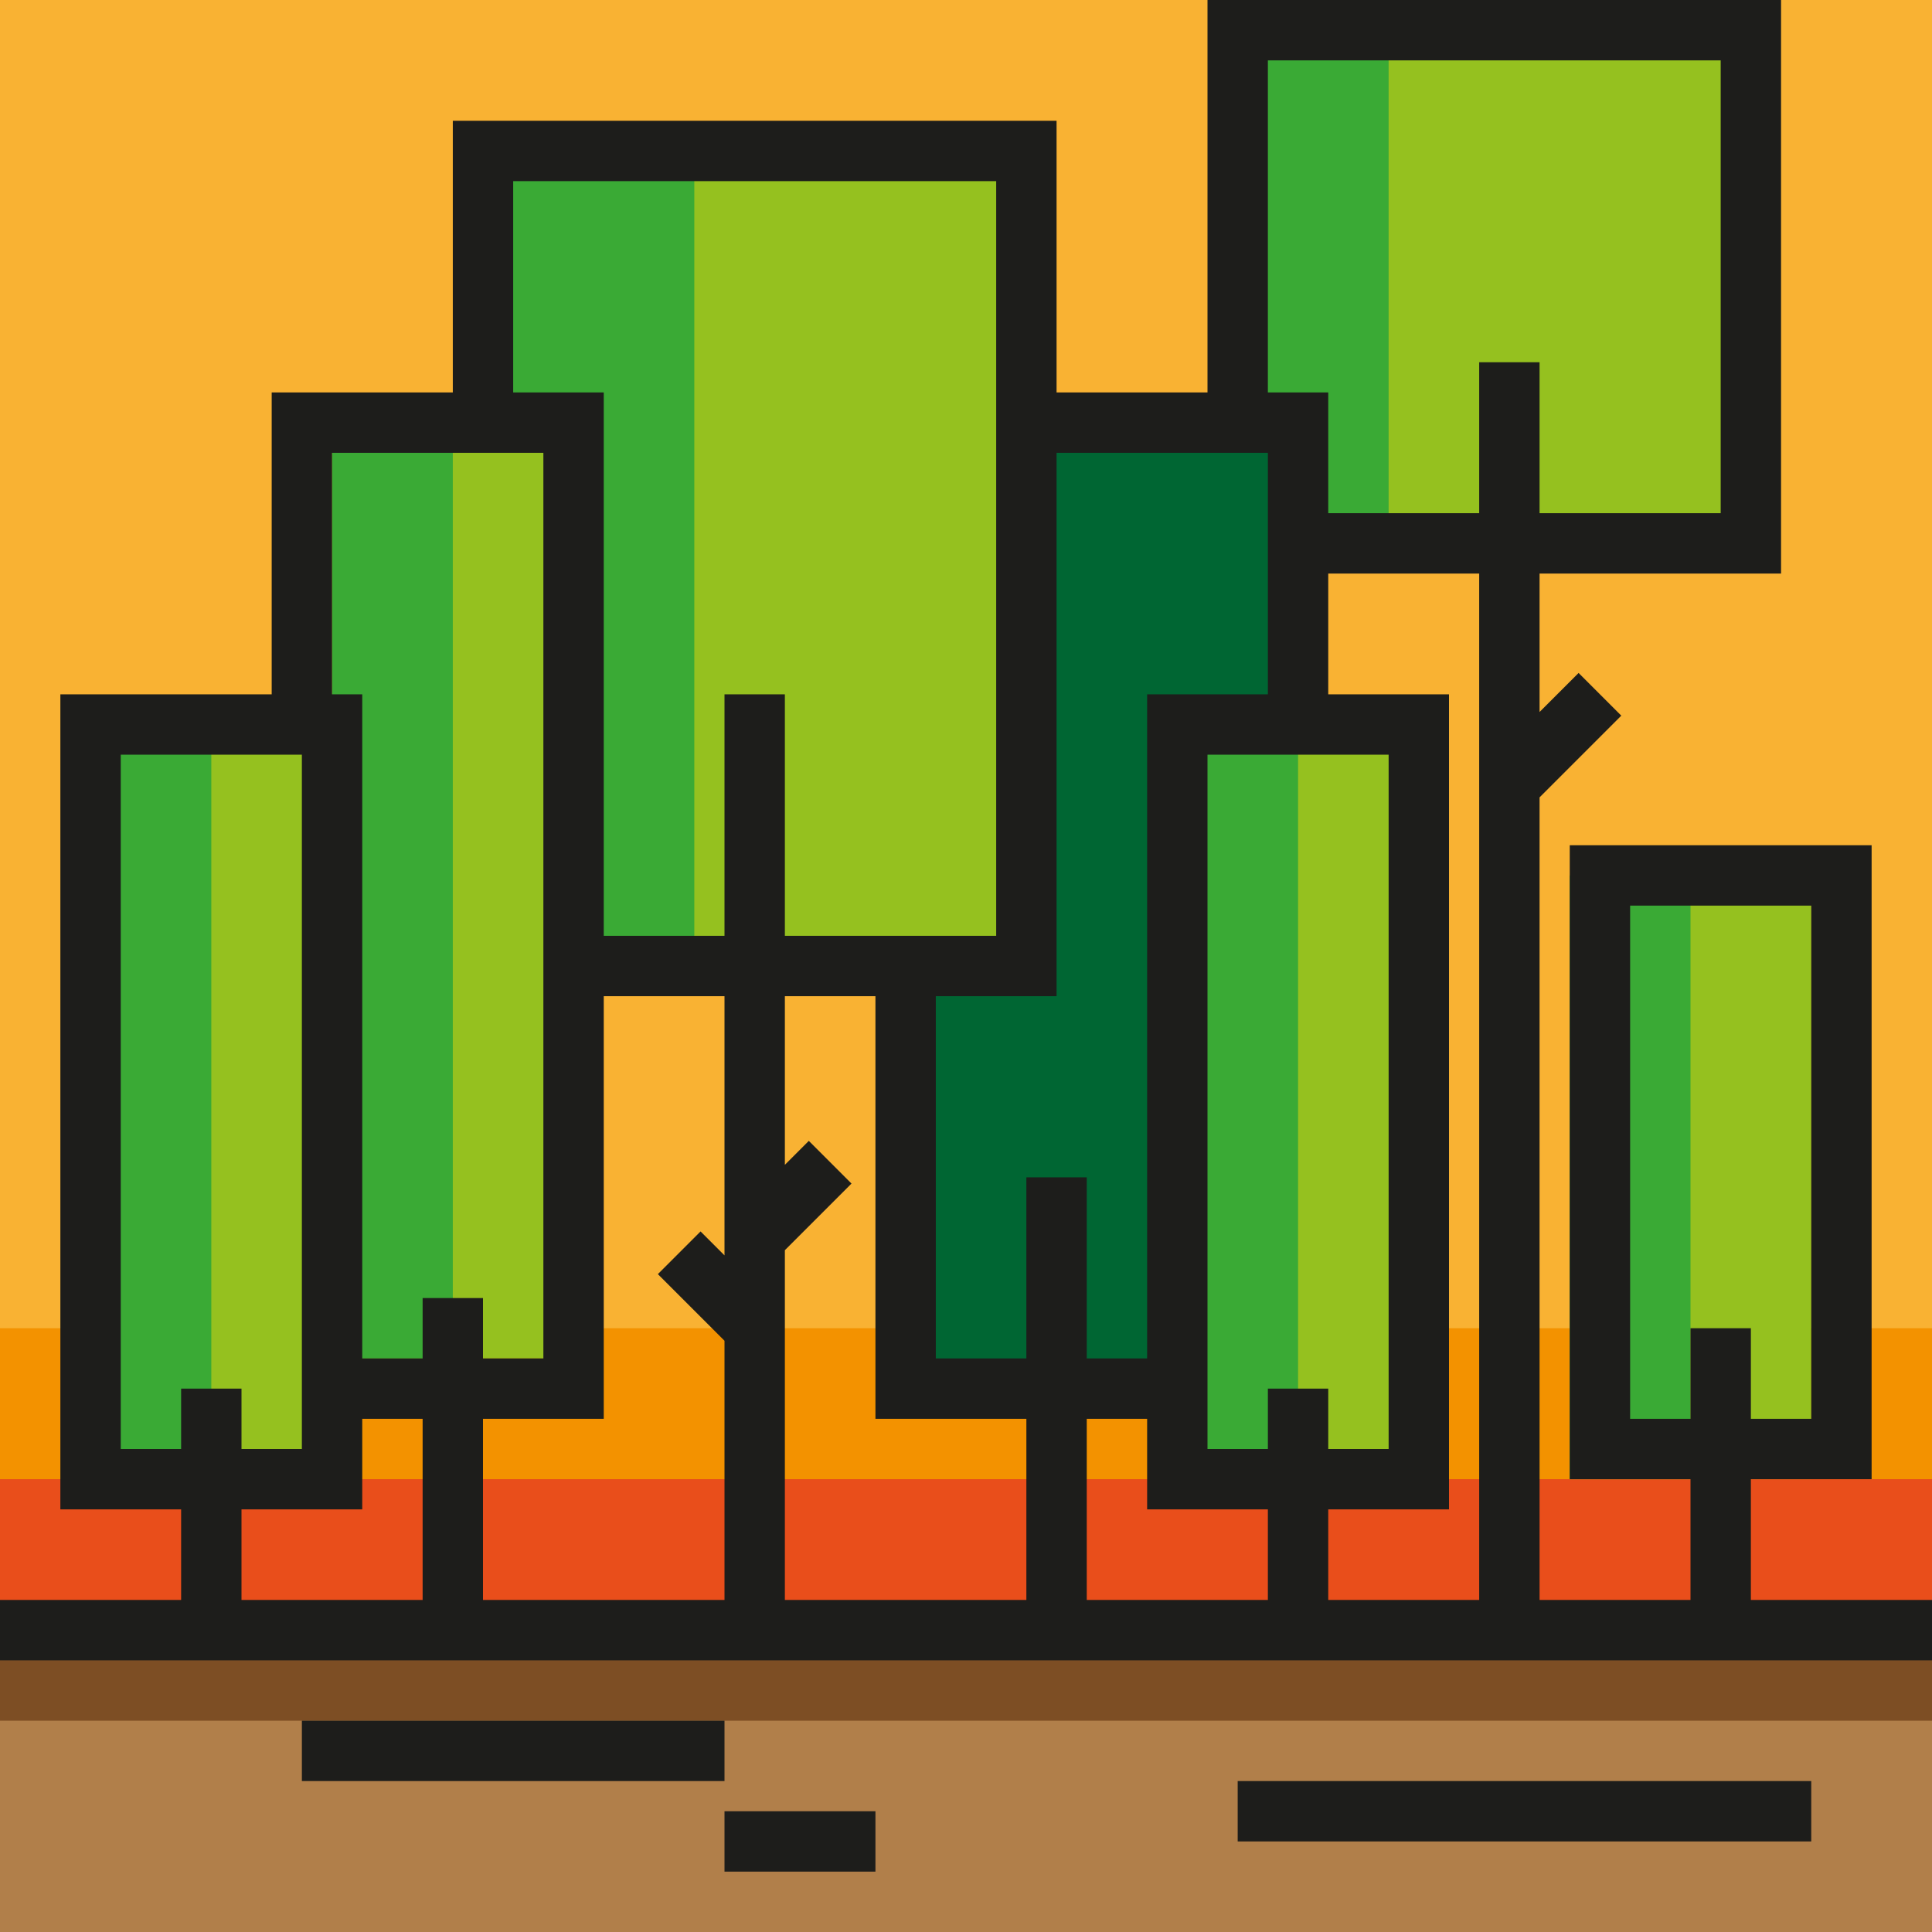
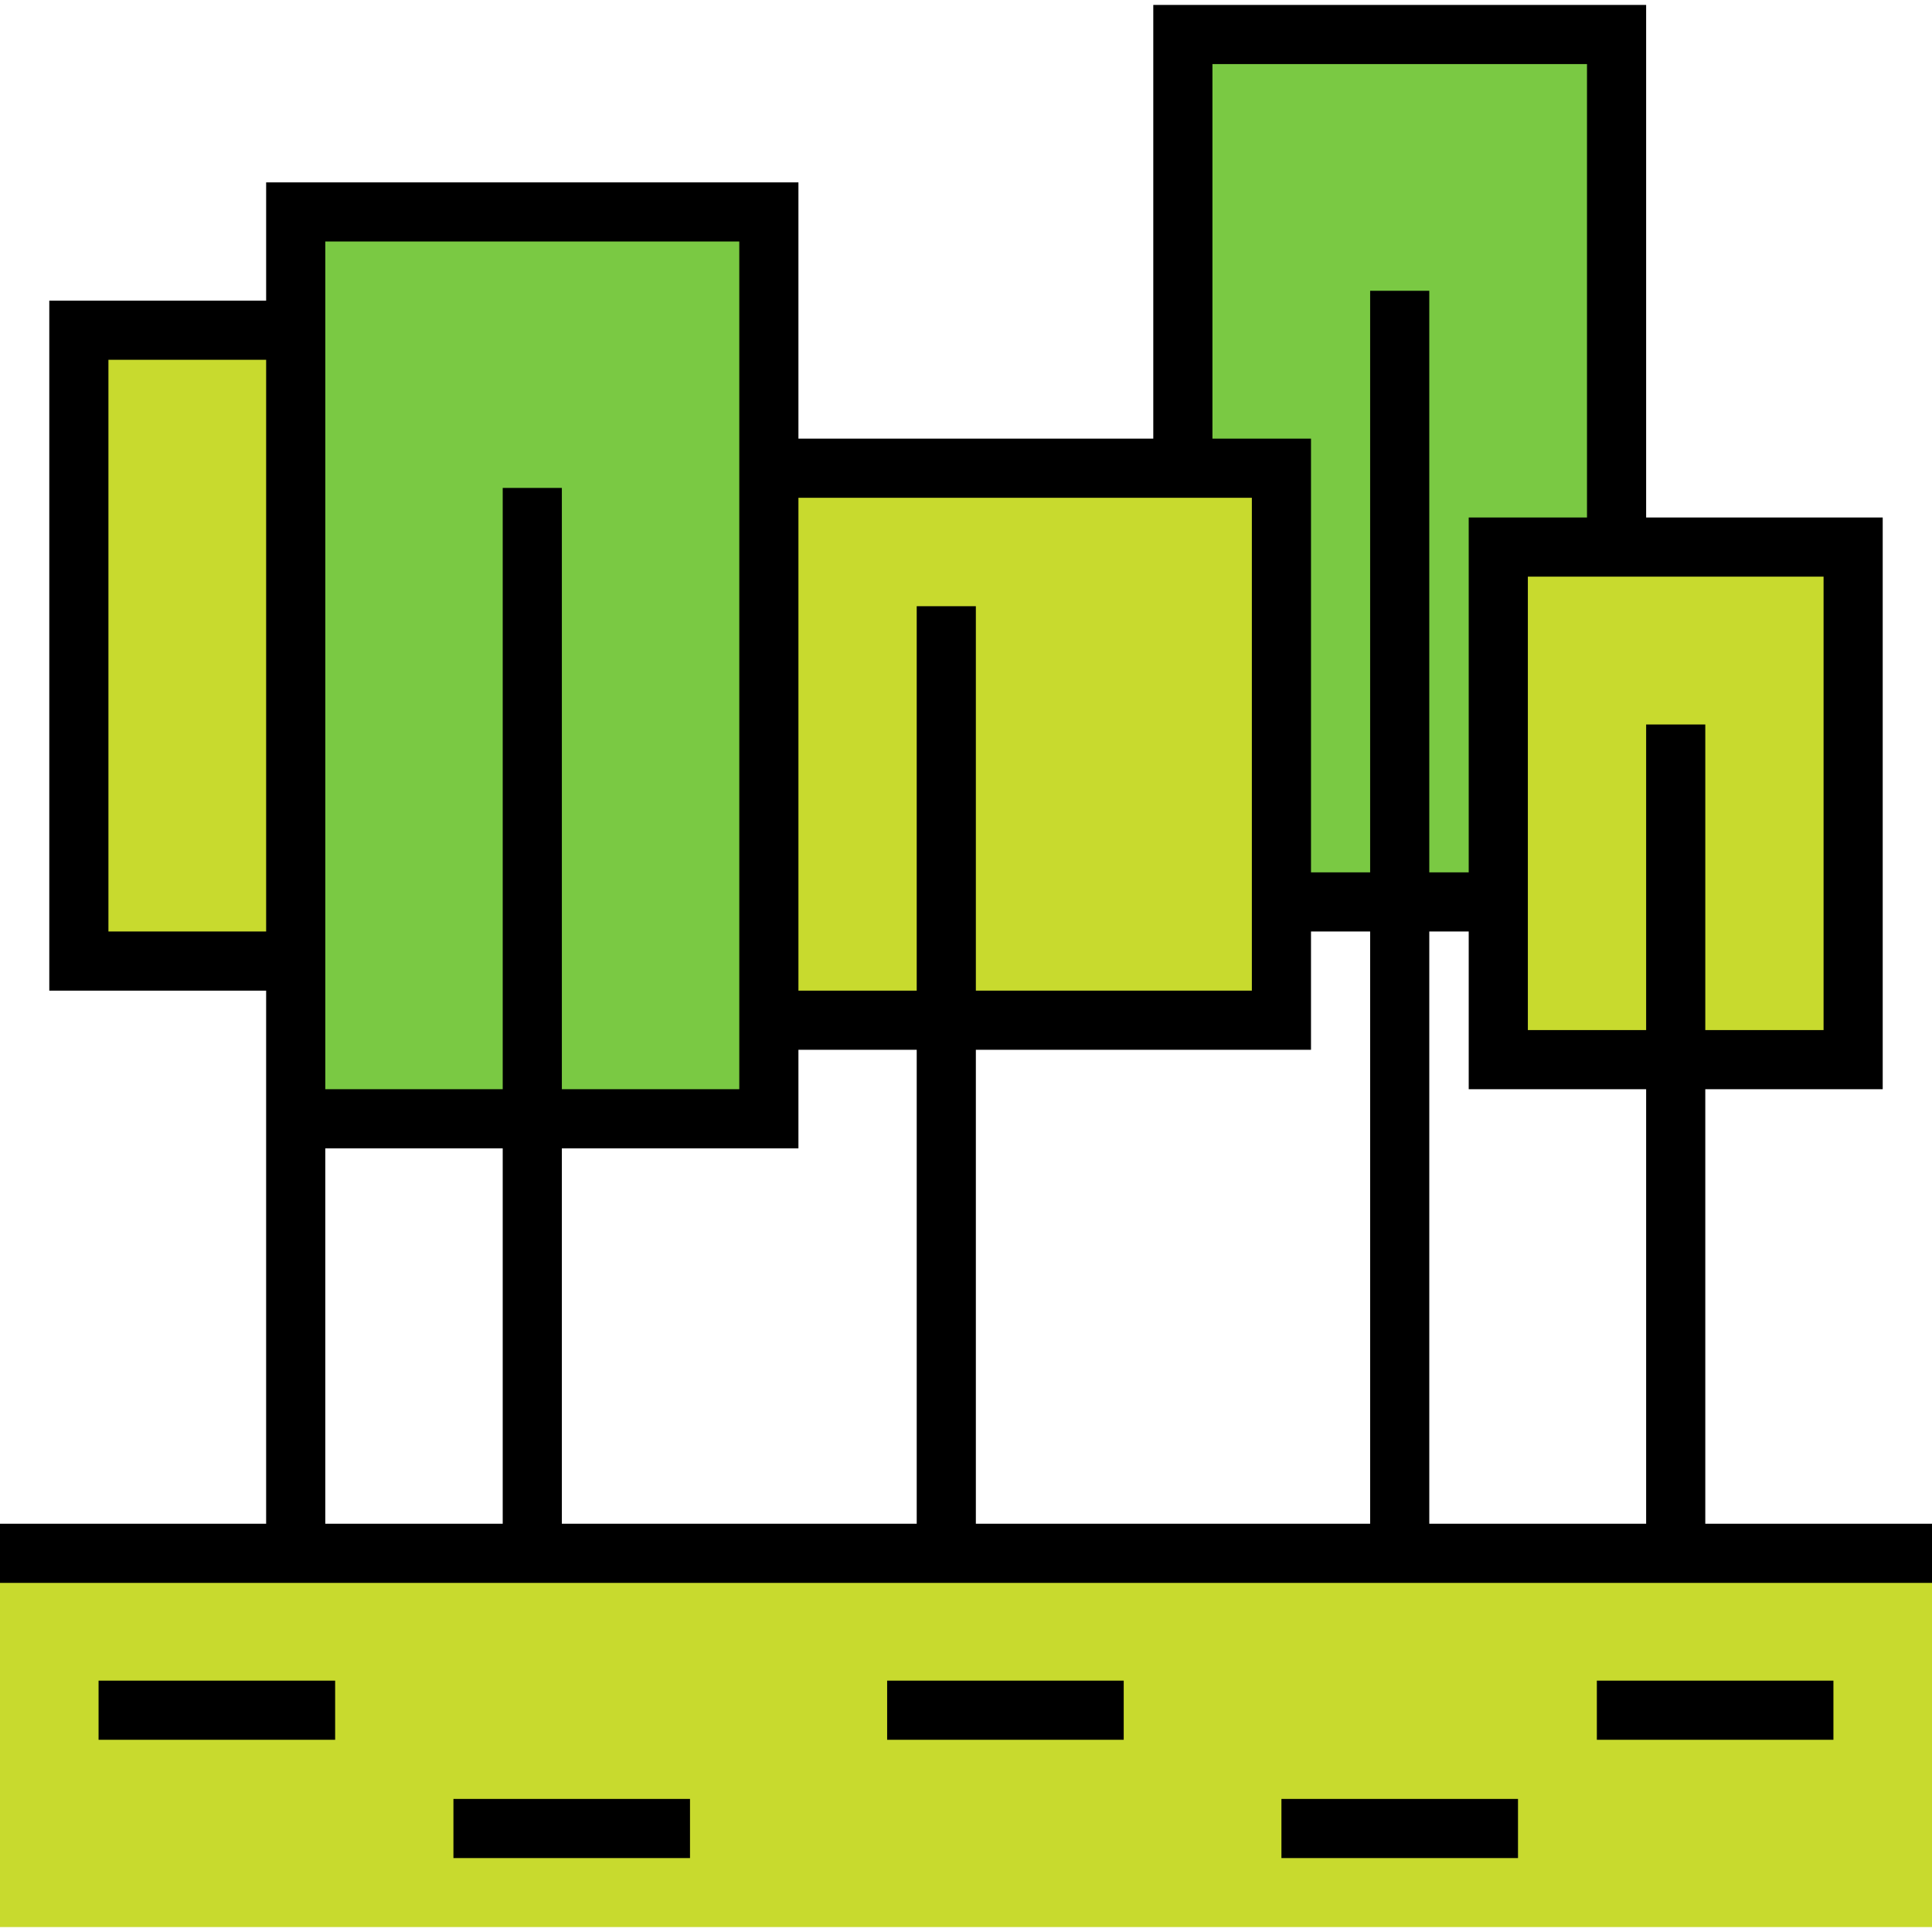
- <svg xmlns="http://www.w3.org/2000/svg" version="1.1" id="Layer_1" x="0px" y="0px" viewBox="0 0 490 490" style="enable-background:new 0 0 490 490;" xml:space="preserve">
+ <svg xmlns="http://www.w3.org/2000/svg" version="1.1" id="Layer_1" x="0px" y="0px" viewBox="0 0 512 512" style="enable-background:new 0 0 512 512;" xml:space="preserve">
  <g>
-     <g id="XMLID_1450_">
-       <rect style="fill:#F9B233;" width="490" height="414.713" />
-     </g>
-     <g id="XMLID_1451_">
-       <rect y="336.875" style="fill:#F39200;" width="490" height="77.839" />
-     </g>
-     <g id="XMLID_1452_">
-       <rect y="375.156" style="fill:#E94E1B;" width="490" height="39.557" />
-     </g>
-     <g id="XMLID_1446_">
-       <rect x="312.662" style="fill:#95C11F;" width="131.4" height="137.812" />
-     </g>
-     <g id="XMLID_1449_">
-       <rect x="313.906" y="7.656" style="fill:#3AAA35;" width="38.281" height="130.156" />
-     </g>
-     <g id="XMLID_1407_">
-       <rect x="229.688" y="107.188" style="fill:#006633;" width="99.531" height="245" />
-     </g>
-     <g id="XMLID_1444_">
-       <rect x="298.594" y="183.75" style="fill:#95C11F;" width="61.25" height="191.406" />
-     </g>
-     <g id="XMLID_1445_">
-       <rect x="298.594" y="183.75" style="fill:#3AAA35;" width="30.625" height="191.406" />
-     </g>
-     <g id="XMLID_1448_">
-       <rect x="398.125" y="222.031" style="fill:#95C11F;" width="61.25" height="153.125" />
-     </g>
-     <g id="XMLID_1447_">
-       <rect x="398.125" y="222.031" style="fill:#3AAA35;" width="30.625" height="153.125" />
-     </g>
-     <g id="XMLID_1443_">
-       <rect x="122.5" y="38.281" style="fill:#95C11F;" width="137.812" height="206.719" />
-     </g>
-     <g id="XMLID_1442_">
-       <rect x="122.5" y="38.281" style="fill:#3AAA35;" width="53.594" height="206.719" />
-     </g>
-     <g id="XMLID_1403_">
-       <rect y="412.546" style="fill:#B17F4A;" width="490" height="77.454" />
-     </g>
-     <g id="XMLID_1405_">
-       <rect y="412.546" style="fill:#7D4E24;" width="490" height="23.86" />
-     </g>
-     <g id="XMLID_1404_">
-       <rect x="22.969" y="183.75" style="fill:#95C11F;" width="61.25" height="191.406" />
-     </g>
-     <g id="XMLID_1406_">
-       <rect x="22.969" y="183.75" style="fill:#3AAA35;" width="30.625" height="191.406" />
-     </g>
-     <g id="XMLID_1439_">
-       <rect x="84.219" y="107.188" style="fill:#95C11F;" width="61.25" height="237.344" />
-     </g>
-     <g id="XMLID_1437_">
-       <rect x="84.219" y="107.188" style="fill:#3AAA35;" width="30.625" height="237.344" />
-     </g>
-     <g id="XMLID_1401_">
-       <path style="fill:#1D1D1B;" d="M444.062,405.781v-30.625h30.625V214.375h-76.562v160.781h30.625v30.625h-38.281V202.234    l20.726-20.726l-10.827-10.828l-9.899,9.899v-35.11h61.25V0H306.25v99.531h-38.281V30.625H114.844v68.906H68.906v76.563H15.312    v206.719h30.625v22.969H0v15.313h260.313h15.313H490v-15.313L444.062,405.781L444.062,405.781z M413.438,359.844V229.688h45.938    v130.156h-15.313v-22.969H428.75v22.969H413.438z M375.156,405.781h-38.281v-22.969H367.5V176.094h-30.625v-30.625h38.281V405.781    z M321.563,352.188V367.5H306.25v-7.656v-15.313V191.406h45.938V367.5h-15.313v-15.313L321.563,352.188L321.563,352.188z     M321.563,15.313h114.844v114.844h-45.938V91.875h-15.313v38.281h-38.281V99.531h-15.313L321.563,15.313L321.563,15.313z     M321.563,114.844v61.25h-30.625v168.437h-15.313v-45.938h-15.313v45.938h-22.969v-91.875h30.625V114.844H321.563z     M130.156,45.938h122.5v191.406h-53.594v-61.25H183.75v61.25h-30.625V99.531h-22.969V45.938z M183.75,318.391l-6.071-6.071    l-10.827,10.828l16.898,16.898v65.735H122.5v-45.938h30.625V252.656h30.625V318.391z M84.219,114.844h53.594v229.688H122.5    v-15.313h-15.313v15.313H91.875V176.094h-7.656V114.844z M30.625,367.5V191.406h45.937V367.5H61.25v-15.313H45.937V367.5H30.625z     M61.25,382.813h30.625v-22.969h15.312v45.938H61.25V382.813z M199.062,405.781v-88.704l16.898-16.898l-10.827-10.828    l-6.071,6.071v-42.766h22.969v107.187h38.281v45.938H199.062z M275.625,359.844h15.313v22.969h30.625v22.969h-45.938V359.844z" />
-     </g>
-     <g id="XMLID_1454_">
-       <rect x="76.563" y="436.406" style="fill:#1D1D1B;" width="107.188" height="15.313" />
-     </g>
-     <g id="XMLID_1491_">
-       <rect x="183.75" y="459.375" style="fill:#1D1D1B;" width="38.281" height="15.313" />
-     </g>
-     <g id="XMLID_1492_">
-       <rect x="313.906" y="451.719" style="fill:#1D1D1B;" width="145.469" height="15.313" />
-     </g>
+     <rect y="411.429" style="fill:#C8DA2E;" width="512" height="99.265" />
+     <polygon style="fill:#C8DA2E;" points="397.061,280.816 397.061,239.02 397.061,144.98 428.408,144.98 491.102,144.98    491.102,280.816  " />
  </g>
+   <polygon style="fill:#7AC943;" points="397.061,144.98 397.061,239.02 339.592,239.02 339.592,124.082 313.469,124.082   313.469,9.143 428.408,9.143 428.408,144.98 " />
+   <g>
+     <polygon style="fill:#C8DA2E;" points="203.755,270.367 203.755,124.082 313.469,124.082 339.592,124.082 339.592,239.02    339.592,270.367  " />
+     <rect x="20.898" y="87.51" style="fill:#C8DA2E;" width="57.469" height="167.184" />
+   </g>
+   <polygon style="fill:#7AC943;" points="203.755,270.367 203.755,296.49 78.367,296.49 78.367,254.694 78.367,87.51 78.367,56.163   203.755,56.163 203.755,124.082 " />
+   <path d="M451.918,403.809V288.653h47.02v-151.51h-62.694V1.306H305.633v114.939h-94.041V48.327H70.531v31.347H13.061v182.857h57.469  v141.279H0v15.673h512v-15.673H451.918z M436.245,403.809h-57.469V246.857h10.449v41.796h47.02V403.809z M211.592,278.204h31.347  v125.605h-94.041v-99.483h62.694V278.204z M258.612,278.204h88.816v-31.347h15.673v156.952h-104.49V278.204z M483.265,272.98  h-31.347V192h-15.673v80.98h-31.347V152.816h78.367V272.98z M321.306,16.98h99.265v120.163h-31.347v94.041h-10.449V77.061h-15.673  v154.122h-15.673V116.245h-26.122V16.98z M331.755,131.918v130.612h-73.143V160.653h-15.673v101.878h-31.347V131.918H331.755z   M86.204,64h109.714v224.653h-47.02V129.306h-15.673v159.347h-47.02V64z M28.735,246.857V95.347h41.796v151.51H28.735z   M86.204,304.327h47.02v99.483h-47.02V304.327z" />
+   <rect x="26.122" y="445.388" width="62.694" height="15.673" />
+   <rect x="120.163" y="476.735" width="62.694" height="15.673" />
+   <rect x="235.102" y="445.388" width="62.694" height="15.673" />
+   <rect x="339.592" y="476.735" width="62.694" height="15.673" />
+   <rect x="423.184" y="445.388" width="62.694" height="15.673" />
  <g>
</g>
  <g>
</g>
  <g>
</g>
  <g>
</g>
  <g>
</g>
  <g>
</g>
  <g>
</g>
  <g>
</g>
  <g>
</g>
  <g>
</g>
  <g>
</g>
  <g>
</g>
  <g>
</g>
  <g>
</g>
  <g>
</g>
</svg>
